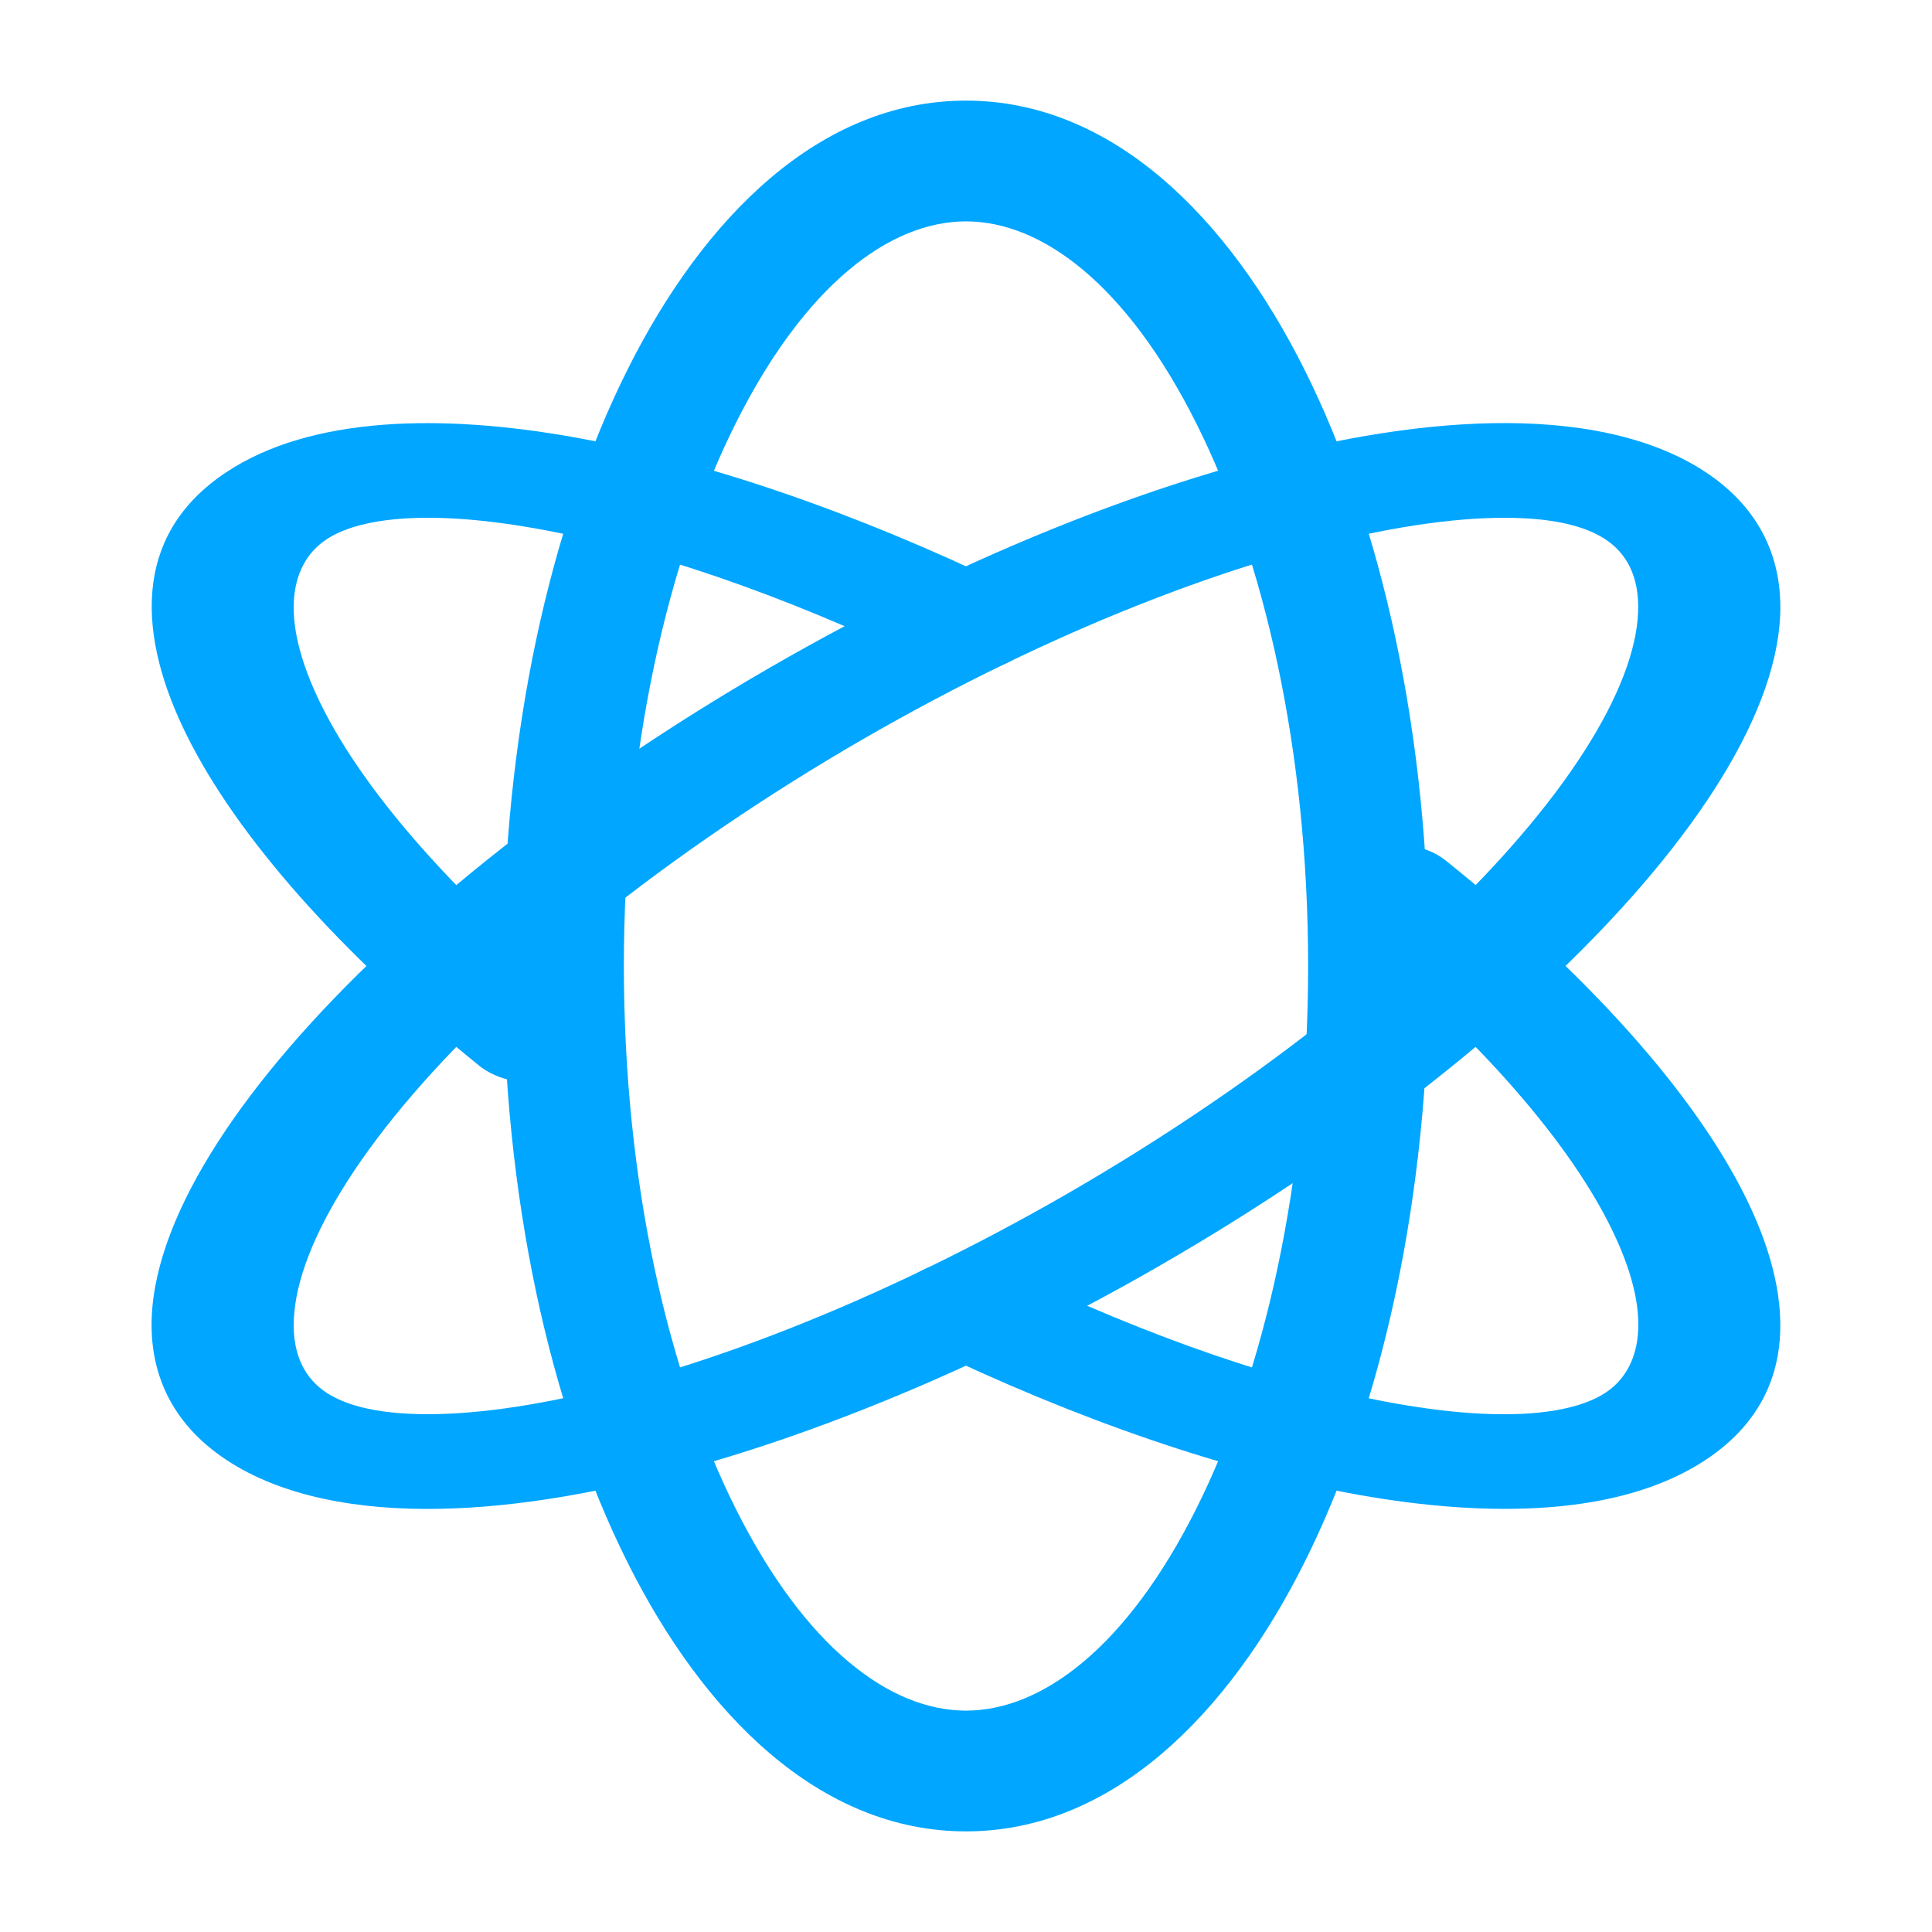
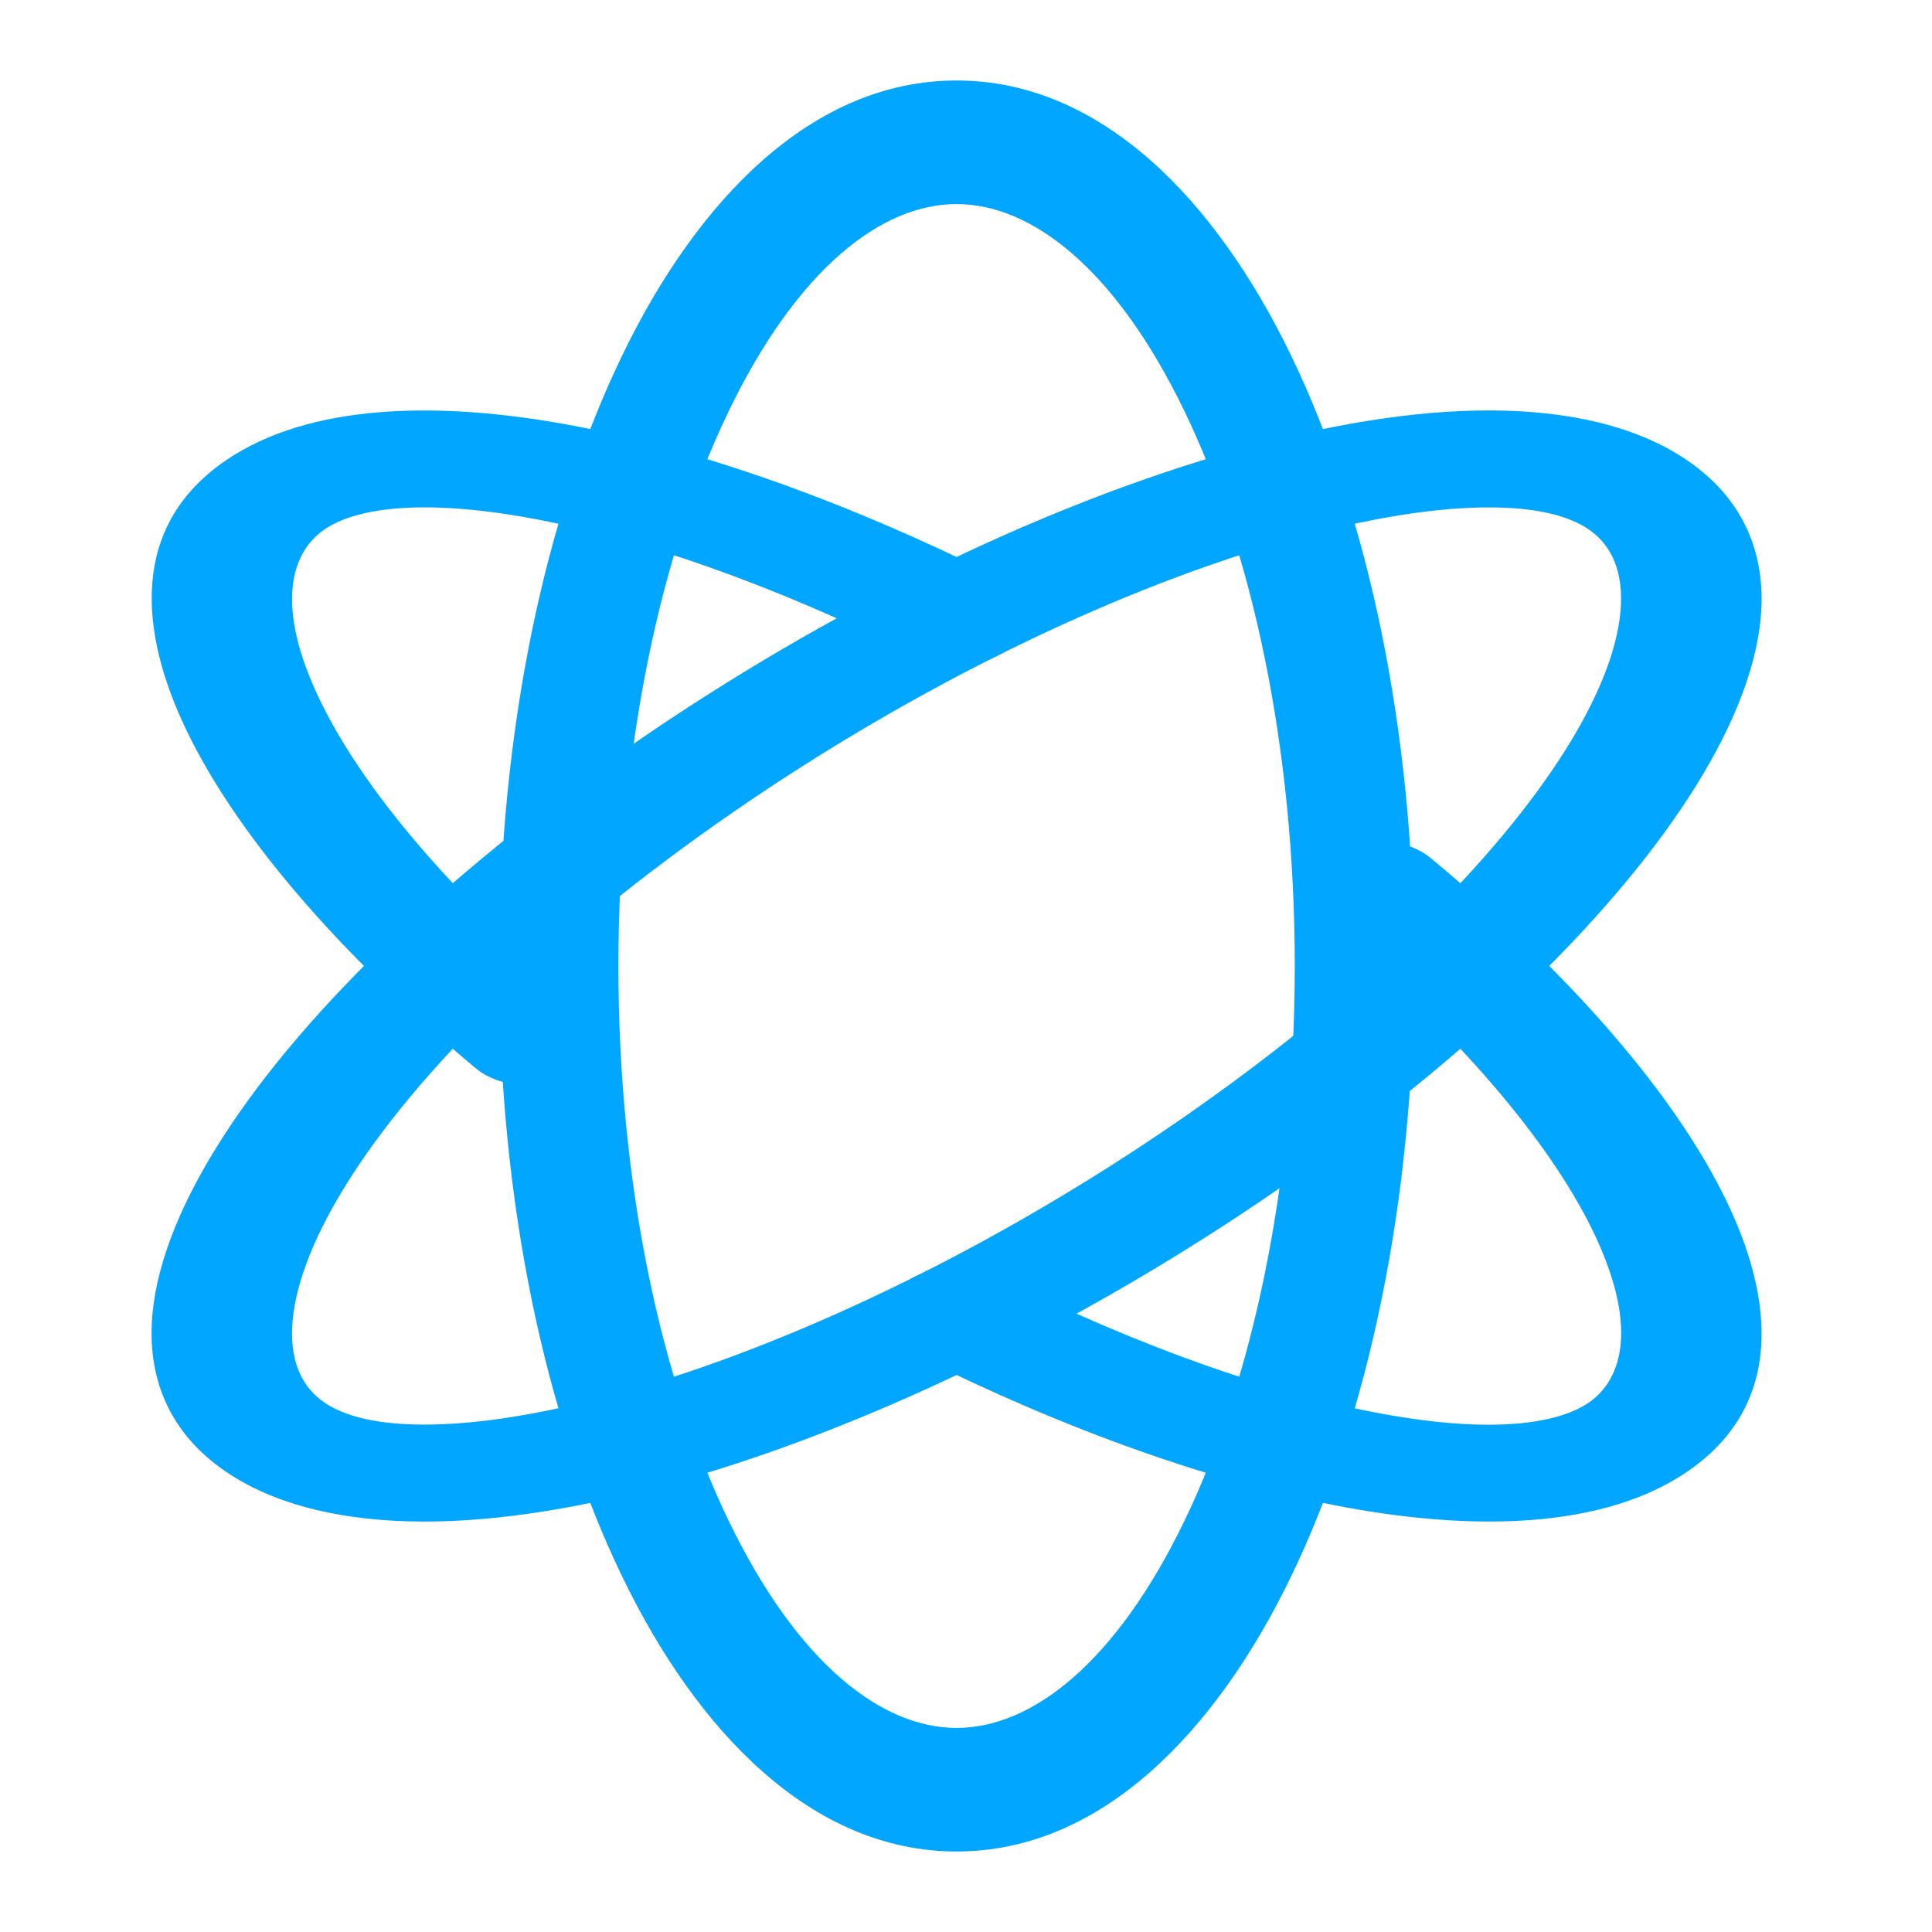
<svg xmlns="http://www.w3.org/2000/svg" width="24" height="24" viewBox="0 0 24 24" fill="none">
-   <path d="M14.803 13.87C17.111 12.332 18.797 10.707 19.673 9.344C20.112 8.661 20.33 8.072 20.349 7.608C20.368 7.147 20.193 6.866 19.946 6.702C19.7 6.537 19.279 6.42 18.587 6.433C17.892 6.446 17.008 6.591 15.983 6.884C13.938 7.468 11.502 8.592 9.195 10.13C6.887 11.669 5.202 13.293 4.326 14.656C3.887 15.339 3.669 15.928 3.65 16.392C3.63 16.853 3.806 17.134 4.052 17.298C4.298 17.462 4.719 17.579 5.412 17.567C6.107 17.554 6.991 17.409 8.016 17.116C10.06 16.532 12.496 15.408 14.803 13.87ZM16.052 14.702C13.626 16.319 11.008 17.541 8.71 18.198C7.564 18.525 6.453 18.725 5.461 18.743C4.466 18.762 3.504 18.597 2.804 18.13C2.104 17.663 1.857 17.022 1.885 16.359C1.913 15.697 2.212 14.957 2.703 14.193C3.688 12.661 5.521 10.916 7.946 9.298C10.372 7.681 12.99 6.459 15.289 5.802C16.435 5.475 17.546 5.275 18.538 5.257C19.533 5.238 20.494 5.403 21.194 5.869C21.894 6.336 22.142 6.977 22.114 7.641C22.086 8.303 21.787 9.043 21.296 9.807C20.311 11.339 18.477 13.085 16.052 14.702Z" fill="#00A6FF" />
-   <path d="M21.195 18.131C20.128 18.841 18.483 18.854 16.891 18.572C15.248 18.281 13.367 17.632 11.482 16.722C11.087 16.532 10.999 16.163 11.284 15.9C11.57 15.637 12.122 15.578 12.517 15.769C14.294 16.627 15.978 17.194 17.344 17.436C18.761 17.686 19.57 17.549 19.947 17.299C20.376 17.013 20.569 16.354 19.992 15.21C19.442 14.118 18.28 12.791 16.603 11.444C16.292 11.194 16.344 10.823 16.719 10.615C17.094 10.408 17.651 10.442 17.962 10.692C19.731 12.113 21.027 13.566 21.666 14.835C22.279 16.051 22.392 17.332 21.195 18.131Z" fill="#00A6FF" />
-   <path d="M7.193 13.318C6.817 13.524 6.261 13.488 5.952 13.238C4.214 11.829 2.943 10.39 2.32 9.134C1.721 7.929 1.617 6.662 2.805 5.87C3.871 5.159 5.517 5.146 7.109 5.428C8.752 5.719 10.632 6.368 12.517 7.278C12.912 7.468 13 7.836 12.714 8.1C12.428 8.363 11.877 8.421 11.482 8.231C9.705 7.373 8.021 6.807 6.655 6.565C5.239 6.314 4.429 6.451 4.053 6.702C3.628 6.985 3.434 7.635 3.994 8.764C4.529 9.842 5.667 11.154 7.314 12.49C7.624 12.741 7.57 13.111 7.193 13.318Z" fill="#00A6FF" />
-   <path d="M7.75 12C7.75 14.67 8.293 17.05 9.136 18.735C10.001 20.465 11.056 21.25 12 21.25C12.943 21.25 13.999 20.465 14.864 18.735C15.707 17.05 16.25 14.67 16.25 12C16.25 9.33 15.707 6.95 14.864 5.265C13.999 3.535 12.943 2.75 12 2.75C11.056 2.75 10.001 3.535 9.136 5.265C8.293 6.95 7.75 9.33 7.75 12ZM6.25 12C6.25 9.147 6.827 6.528 7.794 4.594C8.738 2.704 10.182 1.25 12 1.25C13.818 1.25 15.261 2.704 16.206 4.594C17.173 6.528 17.75 9.147 17.75 12C17.75 14.853 17.173 17.472 16.206 19.406C15.261 21.296 13.818 22.75 12 22.75C10.182 22.75 8.738 21.296 7.794 19.406C6.827 17.472 6.25 14.853 6.25 12Z" fill="#00A6FF" />
+   <path d="M14.654 13.914C16.936 12.339 18.602 10.677 19.468 9.282C19.902 8.583 20.117 7.98 20.136 7.506C20.155 7.034 19.981 6.746 19.738 6.578C19.494 6.41 19.078 6.291 18.394 6.304C17.707 6.317 16.834 6.466 15.821 6.765C13.799 7.363 11.391 8.513 9.11 10.087C6.829 11.661 5.164 13.323 4.298 14.718C3.864 15.417 3.649 16.02 3.629 16.494C3.61 16.966 3.783 17.253 4.027 17.421C4.271 17.589 4.687 17.709 5.371 17.696C6.059 17.683 6.932 17.534 7.945 17.235C9.966 16.637 12.373 15.488 14.654 13.914ZM15.888 14.765C13.49 16.42 10.903 17.67 8.631 18.342C7.498 18.677 6.401 18.881 5.42 18.9C4.436 18.919 3.485 18.75 2.793 18.273C2.101 17.795 1.857 17.139 1.885 16.46C1.912 15.784 2.208 15.026 2.694 14.244C3.667 12.676 5.479 10.89 7.876 9.236C10.274 7.581 12.862 6.33 15.134 5.658C16.267 5.323 17.365 5.119 18.346 5.1C19.329 5.081 20.279 5.249 20.971 5.727C21.663 6.205 21.908 6.861 21.881 7.539C21.853 8.217 21.557 8.974 21.072 9.756C20.098 11.324 18.286 13.11 15.888 14.765Z" fill="#00A6FF" />
+   <path d="M20.972 18.273C19.918 19.001 18.292 19.014 16.718 18.725C15.094 18.427 13.235 17.763 11.371 16.832C10.981 16.637 10.894 16.26 11.176 15.991C11.459 15.722 12.004 15.662 12.394 15.856C14.151 16.734 15.816 17.314 17.166 17.562C18.566 17.819 19.366 17.679 19.739 17.422C20.162 17.129 20.353 16.455 19.784 15.284C19.24 14.168 18.091 12.809 16.433 11.431C16.126 11.175 16.177 10.796 16.548 10.583C16.918 10.371 17.469 10.406 17.776 10.662C19.525 12.115 20.806 13.602 21.438 14.901C22.044 16.145 22.156 17.456 20.972 18.273Z" fill="#00A6FF" />
+   <path d="M7.132 13.348C6.76 13.559 6.211 13.523 5.905 13.267C4.187 11.825 2.931 10.352 2.314 9.067C1.723 7.834 1.62 6.538 2.794 5.727C3.848 5 5.475 4.986 7.049 5.275C8.673 5.573 10.531 6.237 12.394 7.168C12.784 7.363 12.872 7.74 12.589 8.009C12.307 8.278 11.762 8.338 11.372 8.143C9.615 7.265 7.951 6.686 6.6 6.439C5.2 6.182 4.4 6.322 4.028 6.579C3.608 6.869 3.416 7.533 3.97 8.688C4.499 9.791 5.623 11.135 7.252 12.501C7.558 12.758 7.504 13.137 7.132 13.348Z" fill="#00A6FF" />
+   <path d="M7.682 12C7.682 14.732 8.219 17.168 9.052 18.892C9.907 20.662 10.95 21.465 11.883 21.465C12.816 21.465 13.859 20.662 14.714 18.892C15.547 17.168 16.084 14.732 16.084 12C16.084 9.268 15.547 6.832 14.714 5.108C13.859 3.338 12.816 2.535 11.883 2.535C10.95 2.535 9.907 3.338 9.052 5.108C8.219 6.832 7.682 9.268 7.682 12ZM6.199 12C6.199 9.081 6.77 6.401 7.726 4.422C8.659 2.488 10.086 1 11.883 1C13.68 1 15.107 2.488 16.041 4.422C16.997 6.401 17.567 9.081 17.567 12C17.567 14.919 16.997 17.599 16.041 19.578C15.107 21.512 13.68 23 11.883 23C10.086 23 8.659 21.512 7.726 19.578C6.77 17.599 6.199 14.919 6.199 12Z" fill="#00A6FF" />
</svg>
